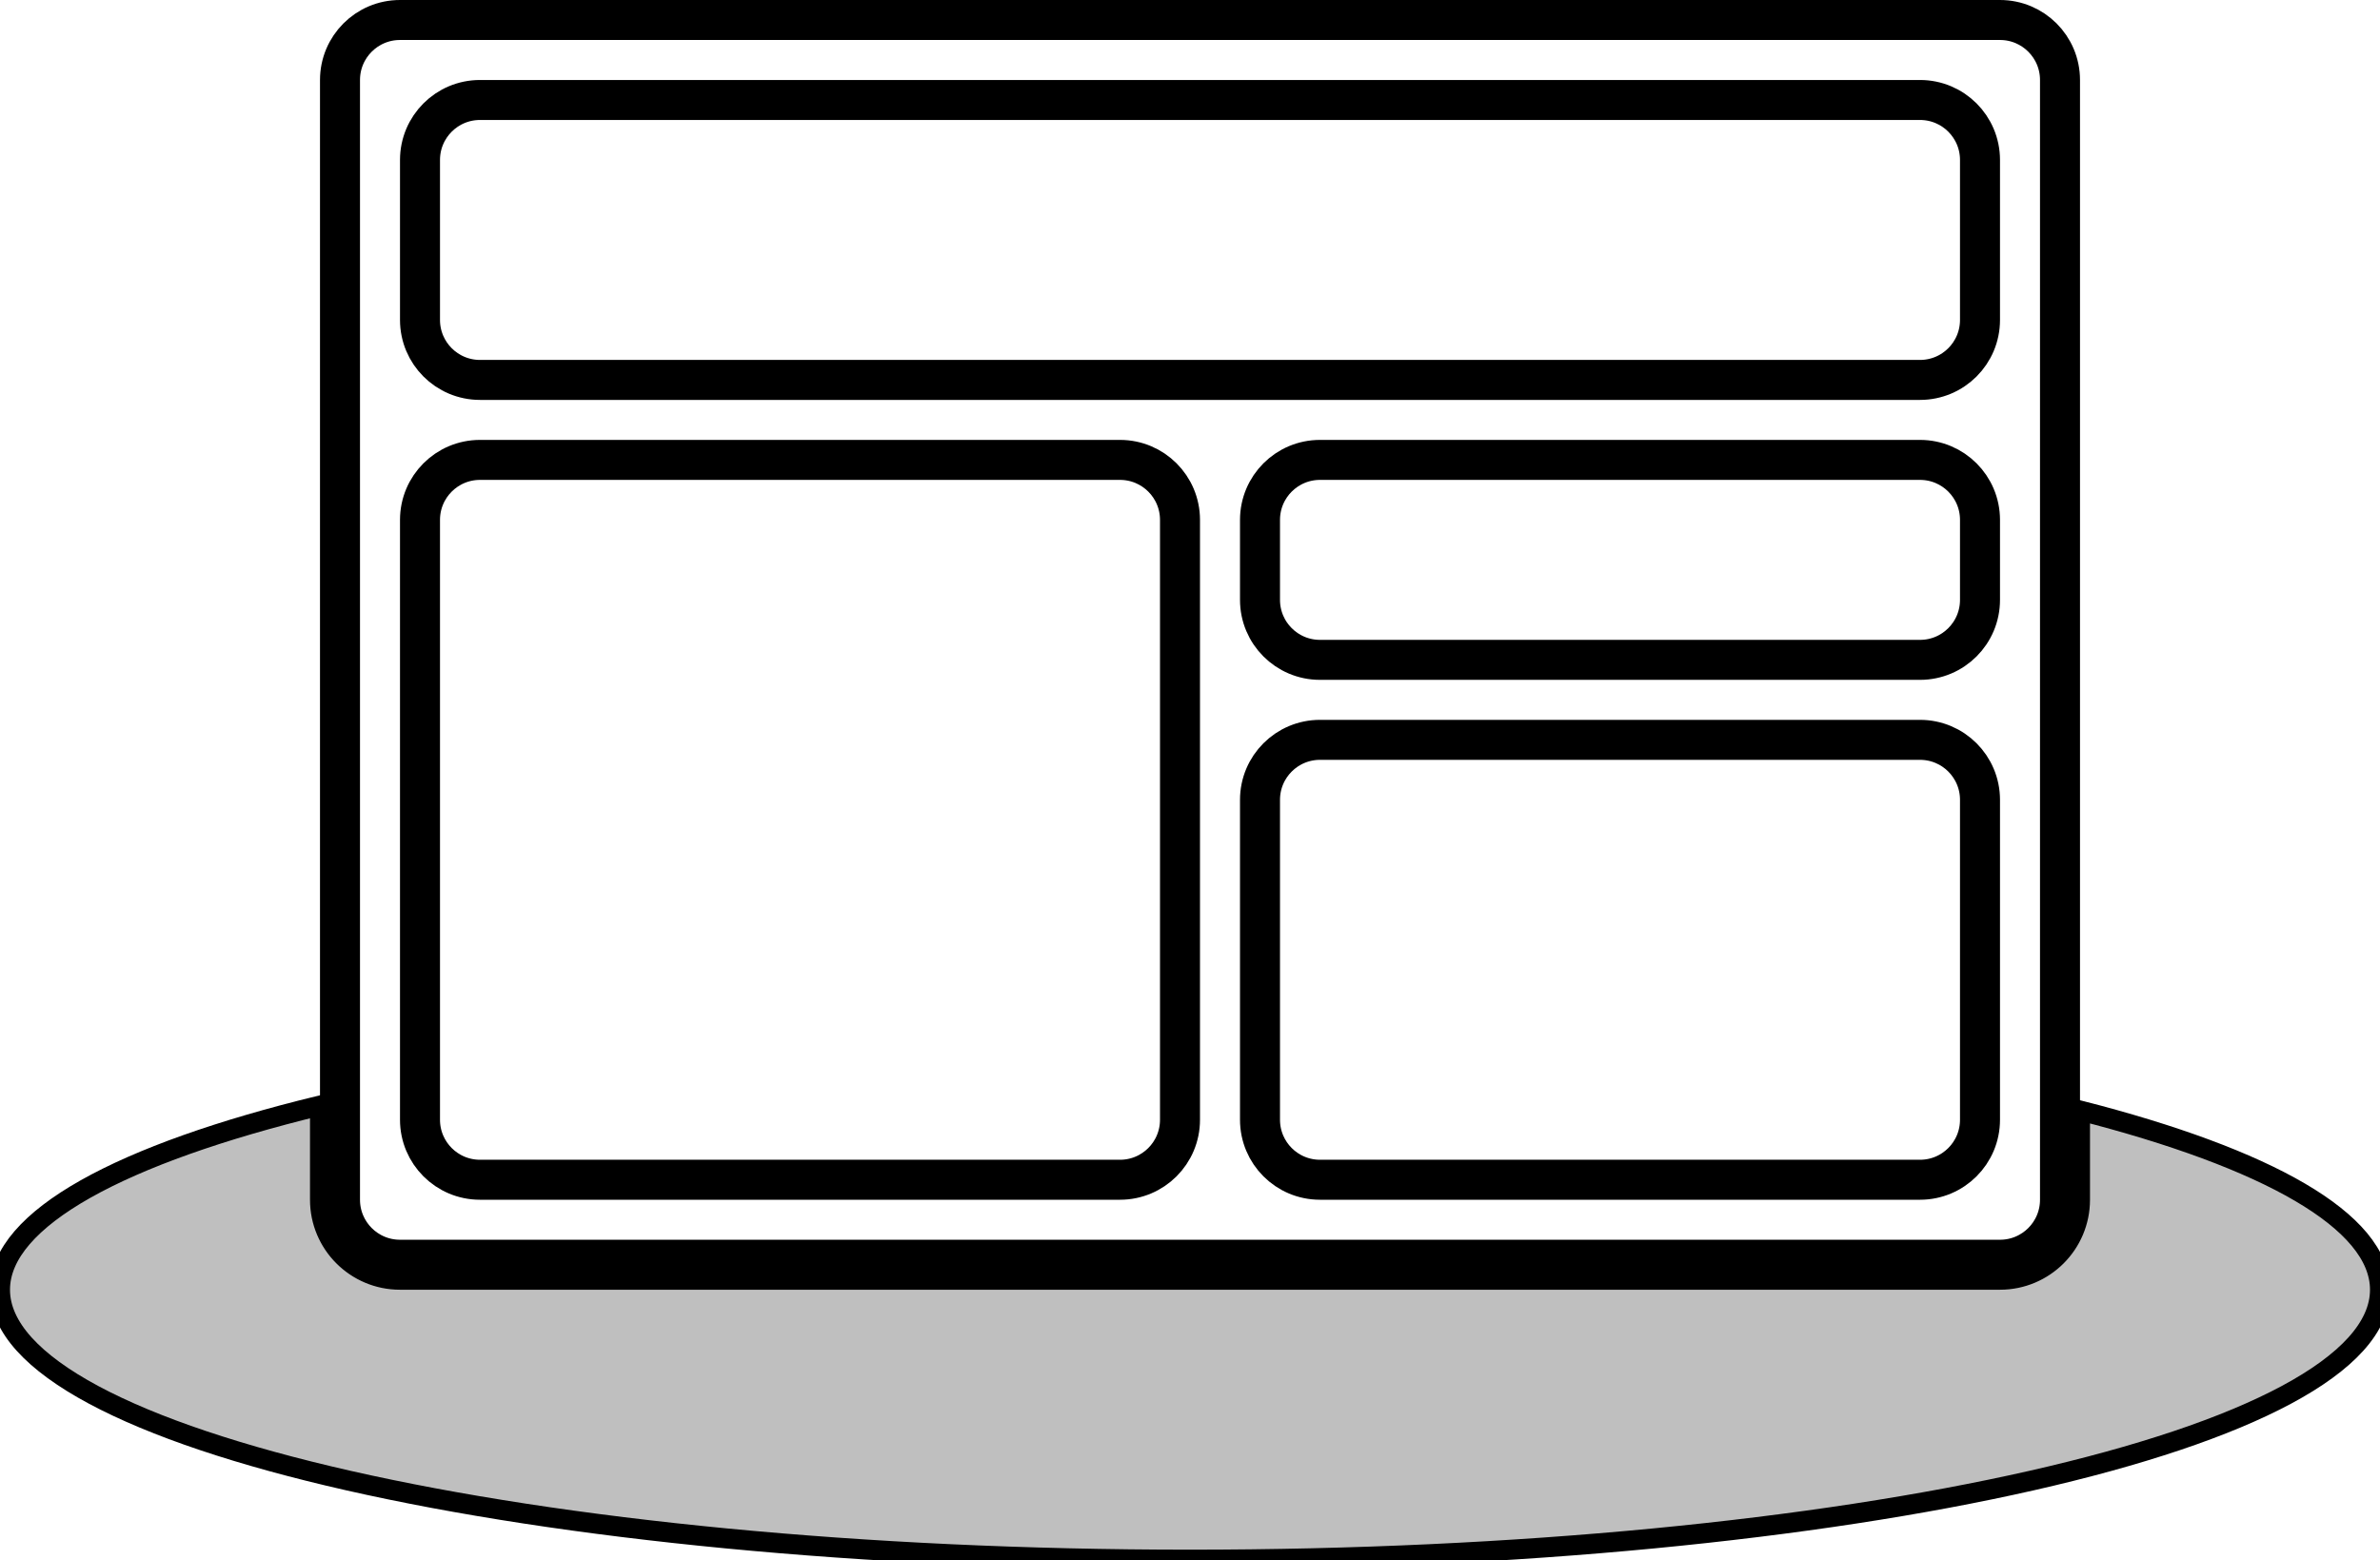
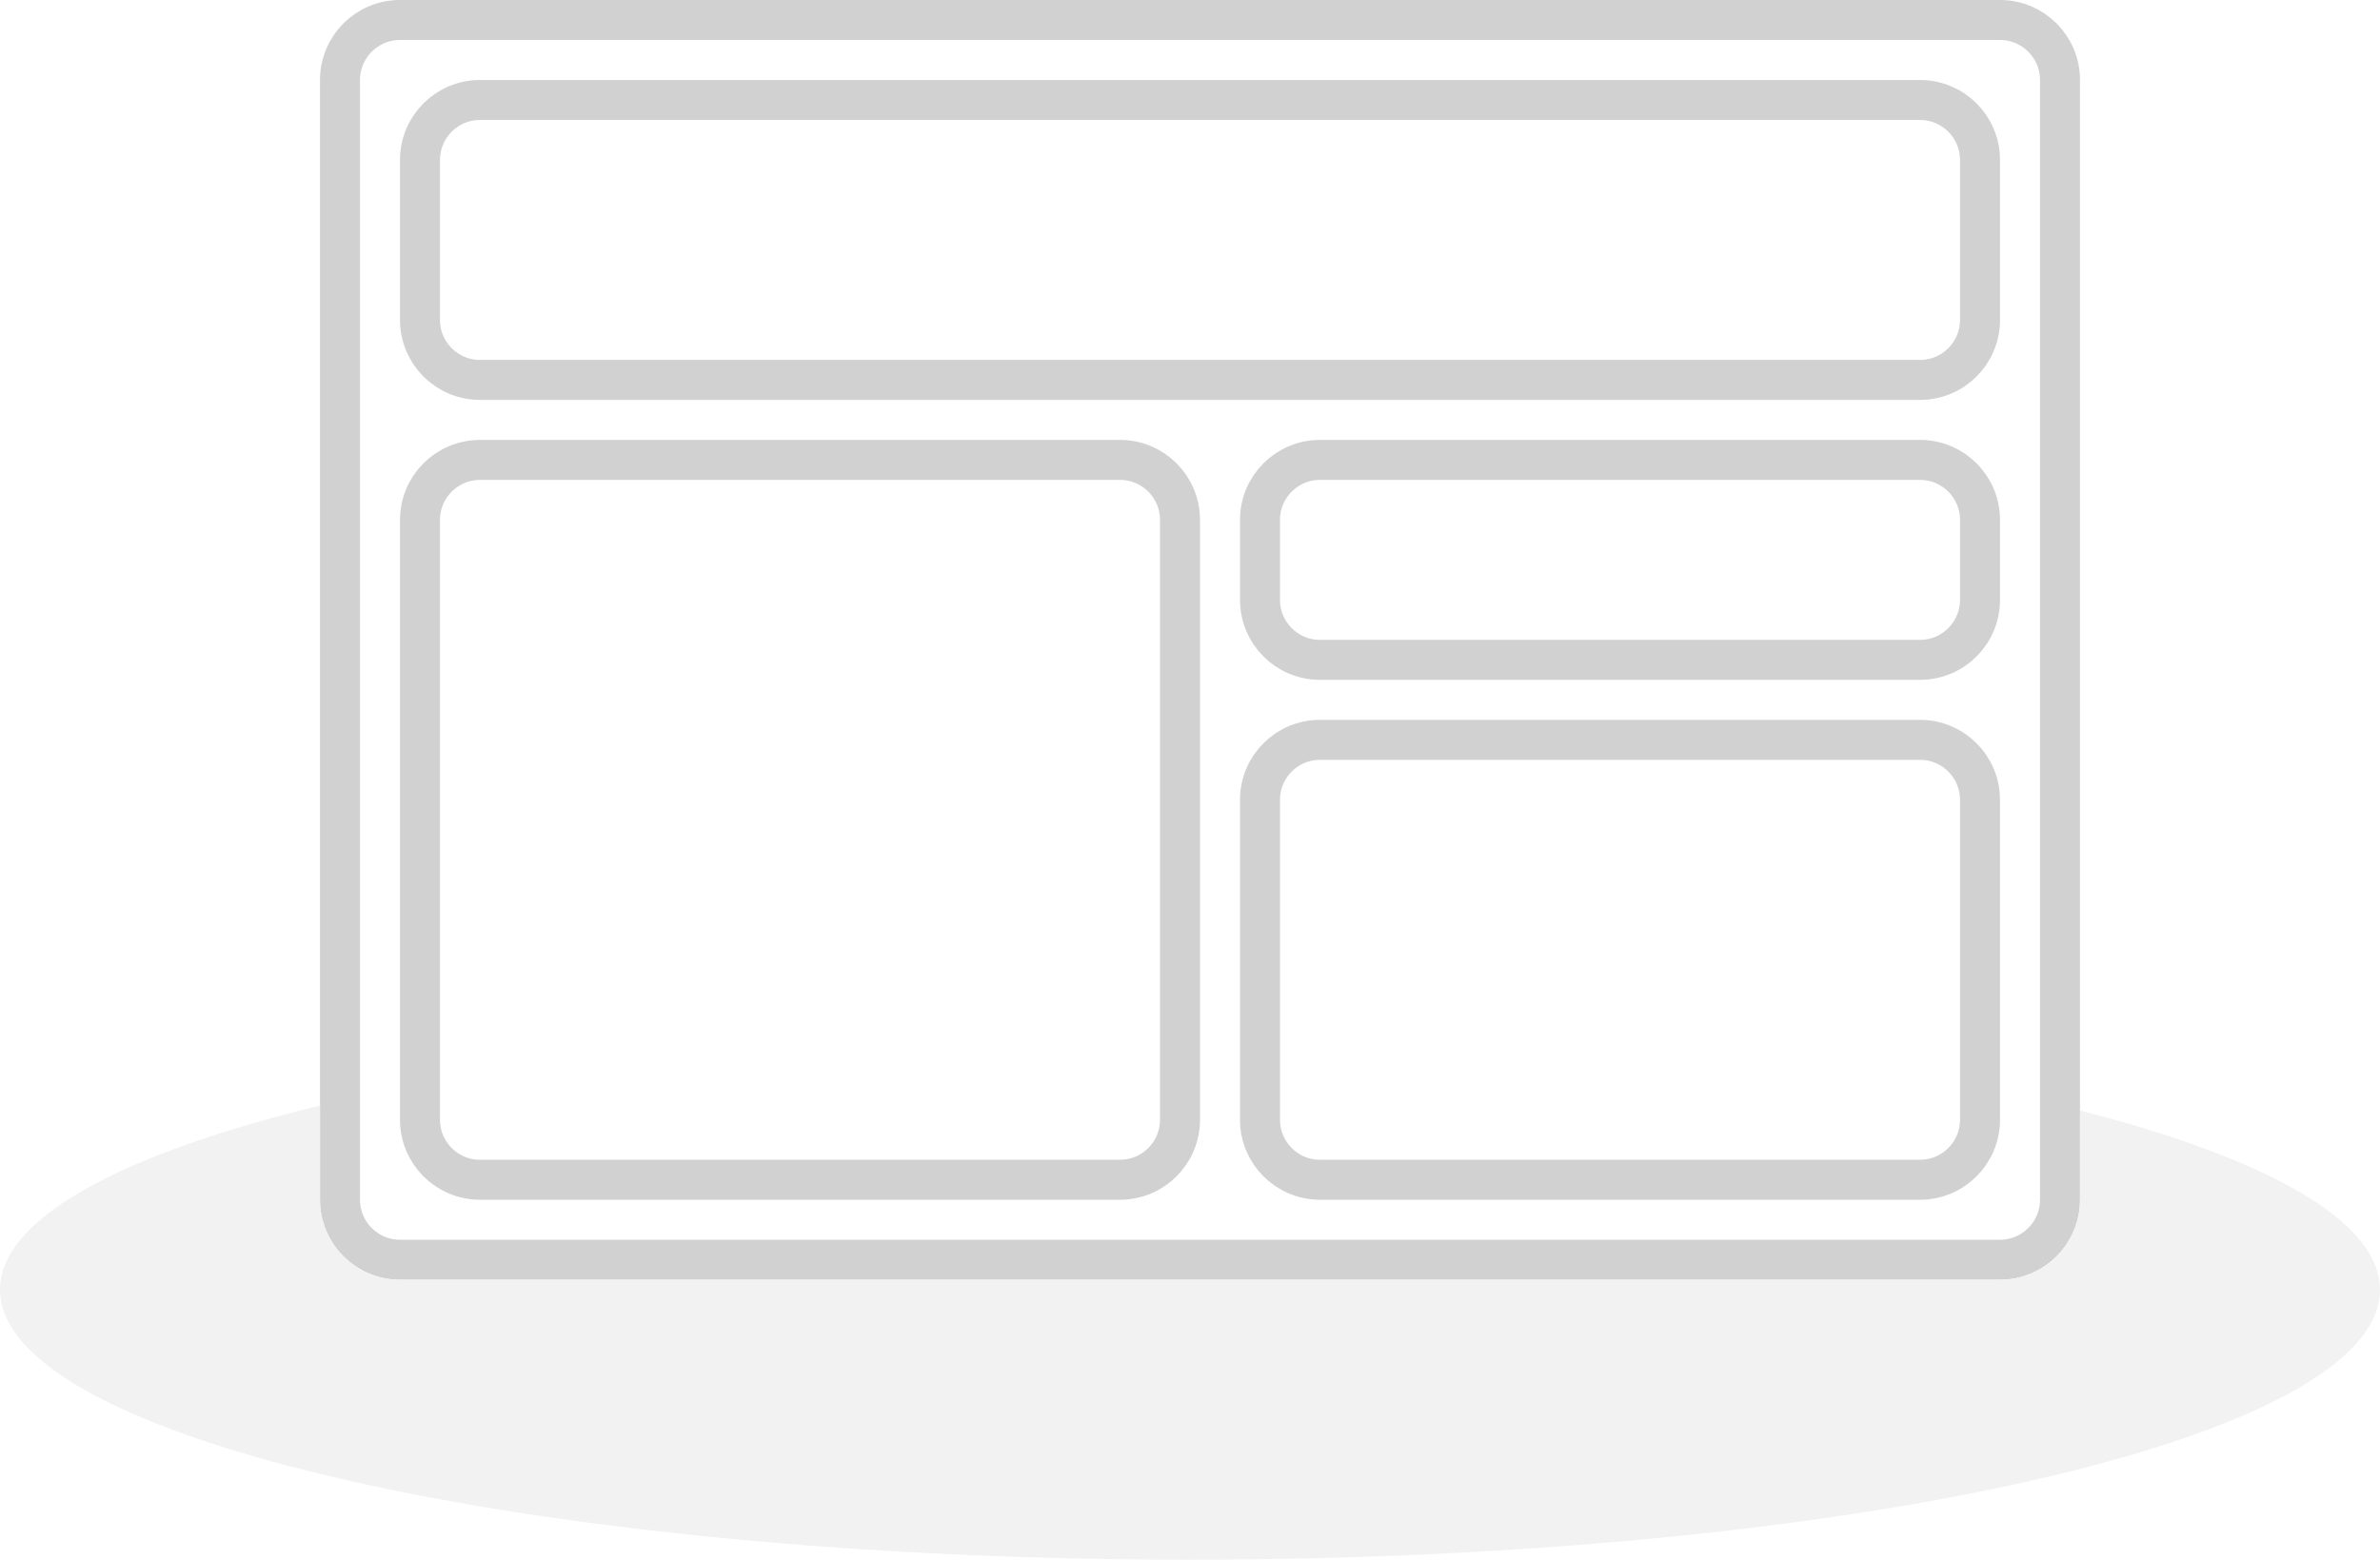
- <svg xmlns="http://www.w3.org/2000/svg" viewBox="0 0 119 78" fill="none">
-   <rect x="17" y="1" width="86" height="62" rx="3" stroke="currentColor" stroke-width="2" />
-   <rect x="21" y="5" width="78" height="14" rx="3" stroke="currentColor" stroke-width="2" />
-   <rect x="21" y="23" width="38" height="36" rx="3" stroke="currentColor" stroke-width="2" />
-   <rect x="63" y="37" width="36" height="22" rx="3" stroke="currentColor" stroke-width="2" />
-   <rect x="63" y="23" width="36" height="10" rx="3" stroke="currentColor" stroke-width="2" />
-   <path fill-rule="evenodd" clip-rule="evenodd" d="M16 55.289C6.074 57.701 0 60.94 0 64.5C0 71.956 26.639 78 59.5 78C92.361 78 119 71.956 119 64.5C119 61.061 113.332 57.922 104 55.538V60C104 62.209 102.209 64 100 64H20C17.791 64 16 62.209 16 60V55.289Z" fill="currentColor" fill-opacity="0.25" stroke="currentColor" />
+ <svg xmlns="http://www.w3.org/2000/svg" width="119" height="78" viewBox="0 0 119 78" fill="none">
+   <rect x="17" y="1" width="86" height="62" rx="3" stroke="#D1D1D1" stroke-width="2" />
+   <rect x="21" y="5" width="78" height="14" rx="3" stroke="#D1D1D1" stroke-width="2" />
+   <rect x="21" y="23" width="38" height="36" rx="3" stroke="#D1D1D1" stroke-width="2" />
+   <rect x="63" y="37" width="36" height="22" rx="3" stroke="#D1D1D1" stroke-width="2" />
+   <rect x="63" y="23" width="36" height="10" rx="3" stroke="#D1D1D1" stroke-width="2" />
+   <path fill-rule="evenodd" clip-rule="evenodd" d="M16 55.289C6.074 57.701 0 60.94 0 64.5C0 71.956 26.639 78 59.5 78C92.361 78 119 71.956 119 64.5C119 61.061 113.332 57.922 104 55.538V60C104 62.209 102.209 64 100 64H20C17.791 64 16 62.209 16 60V55.289Z" fill="#F2F2F2" />
</svg>
